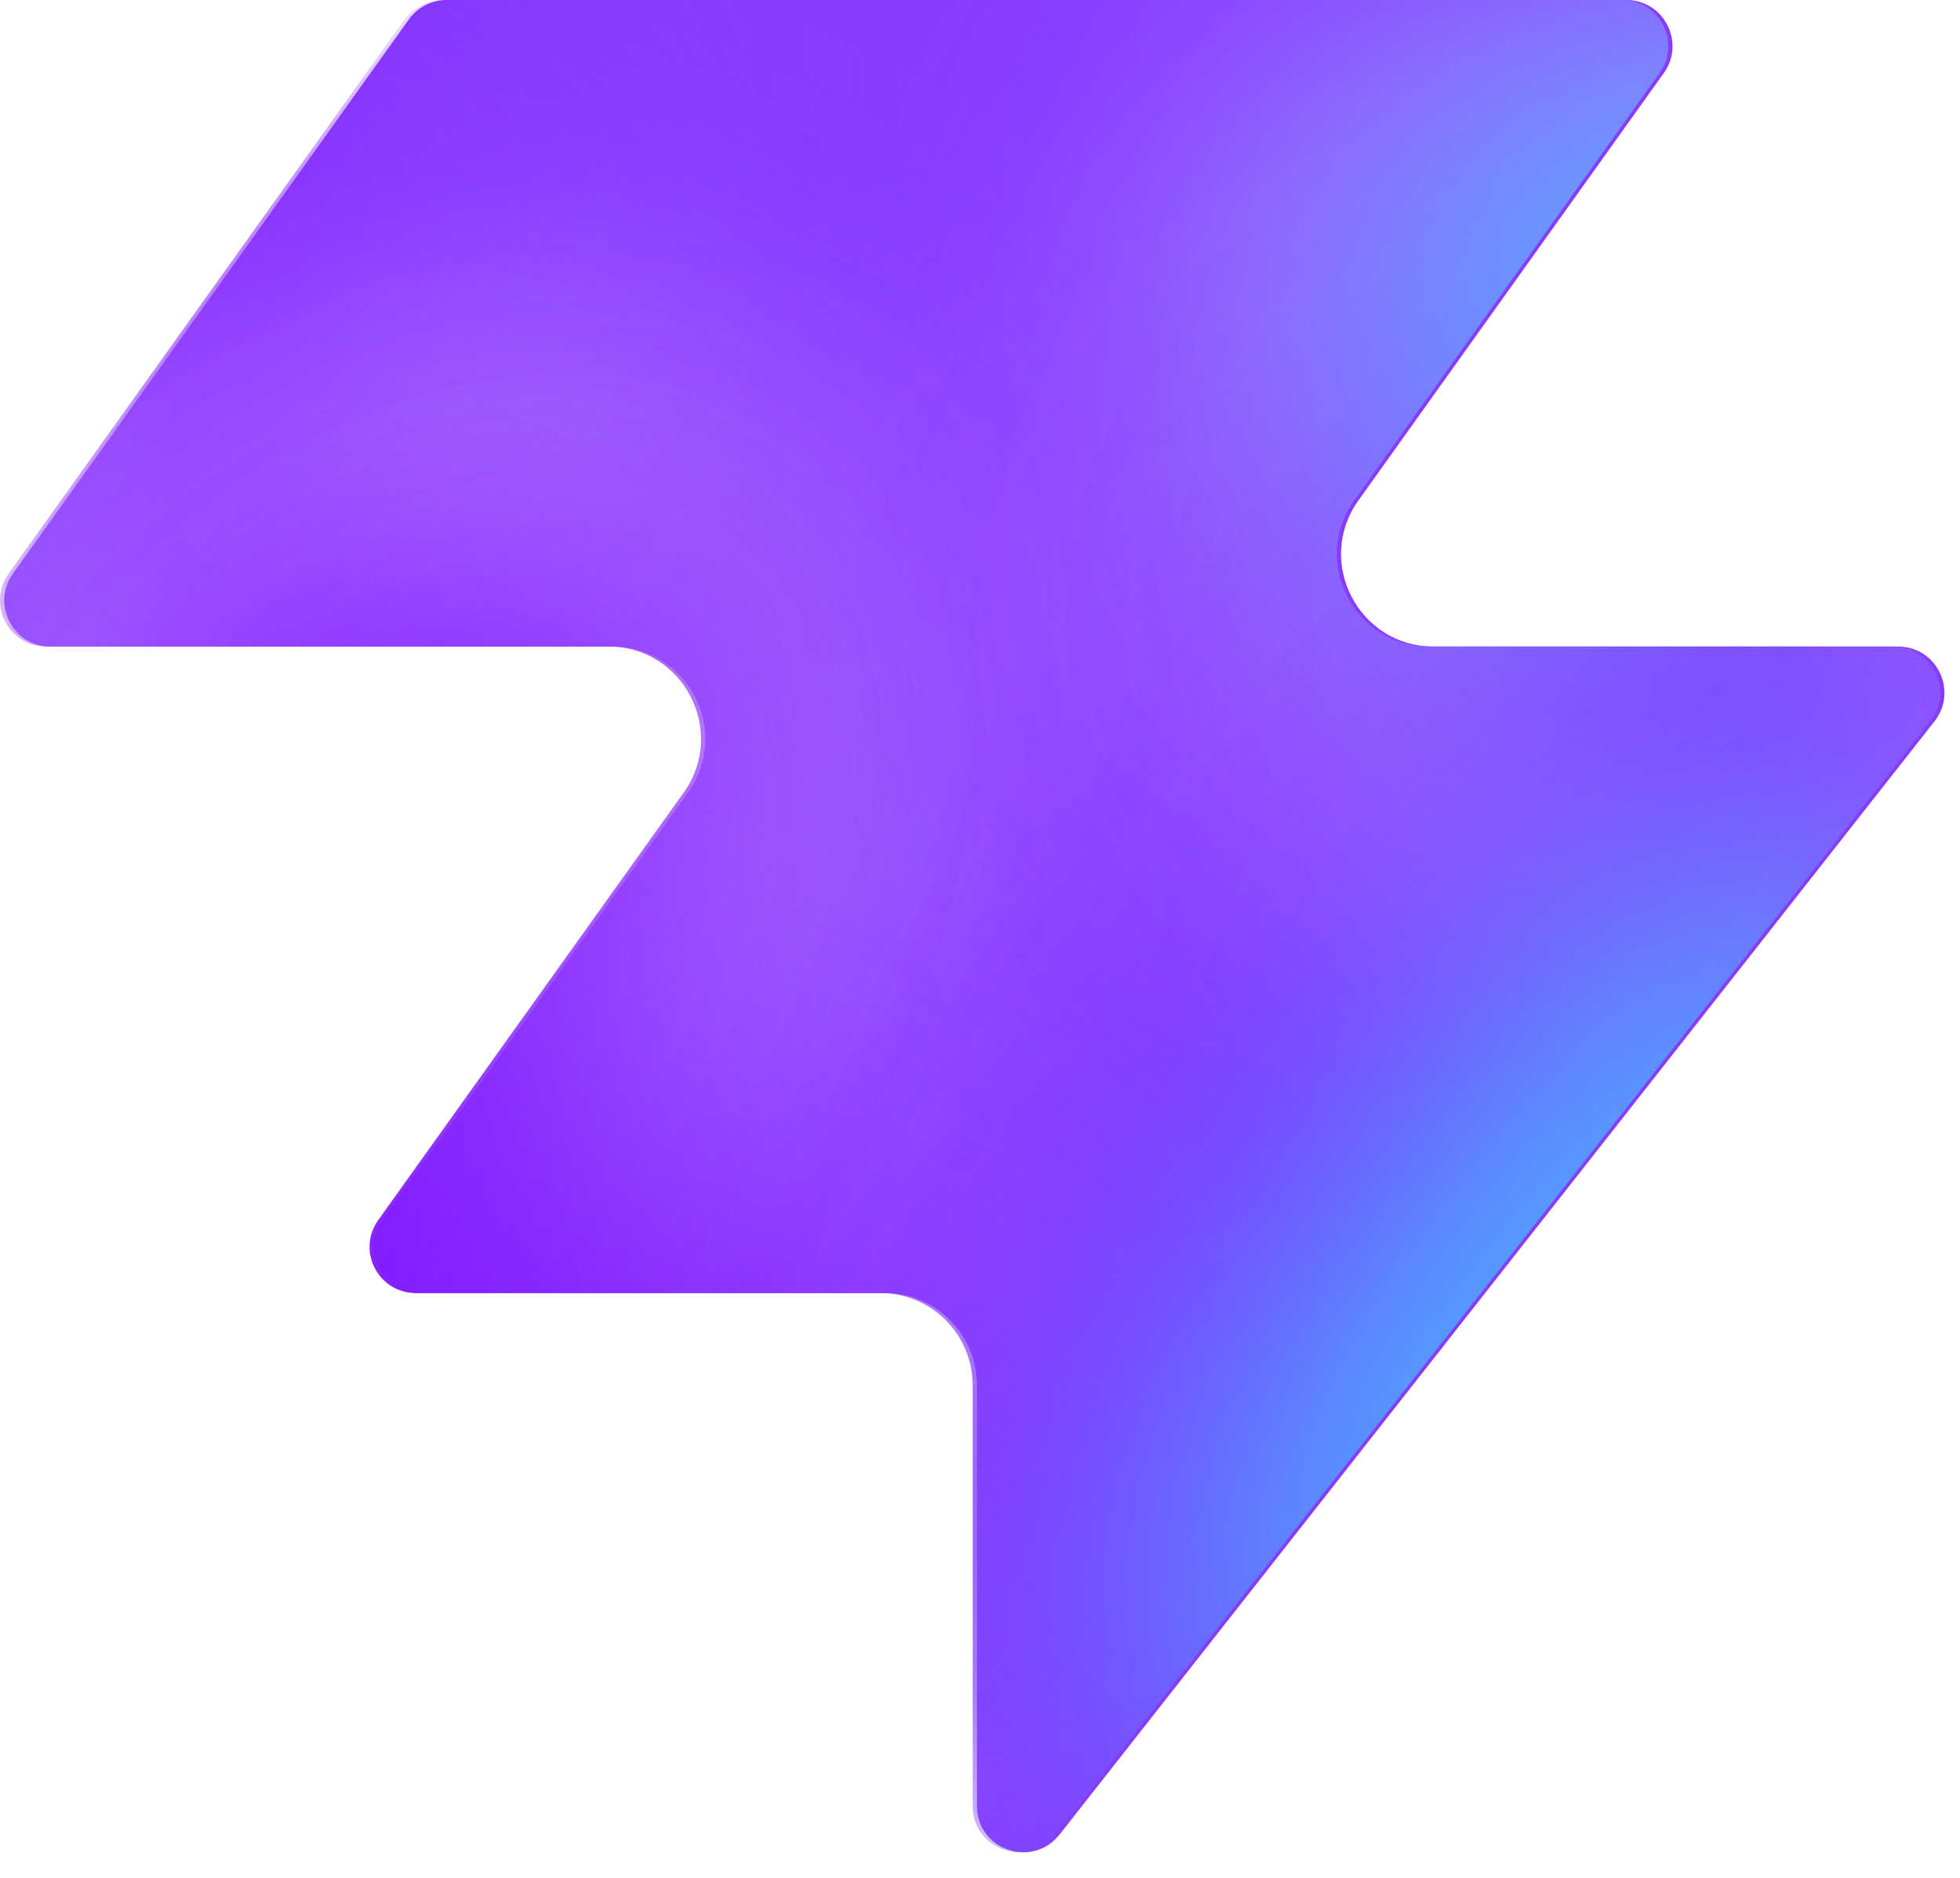
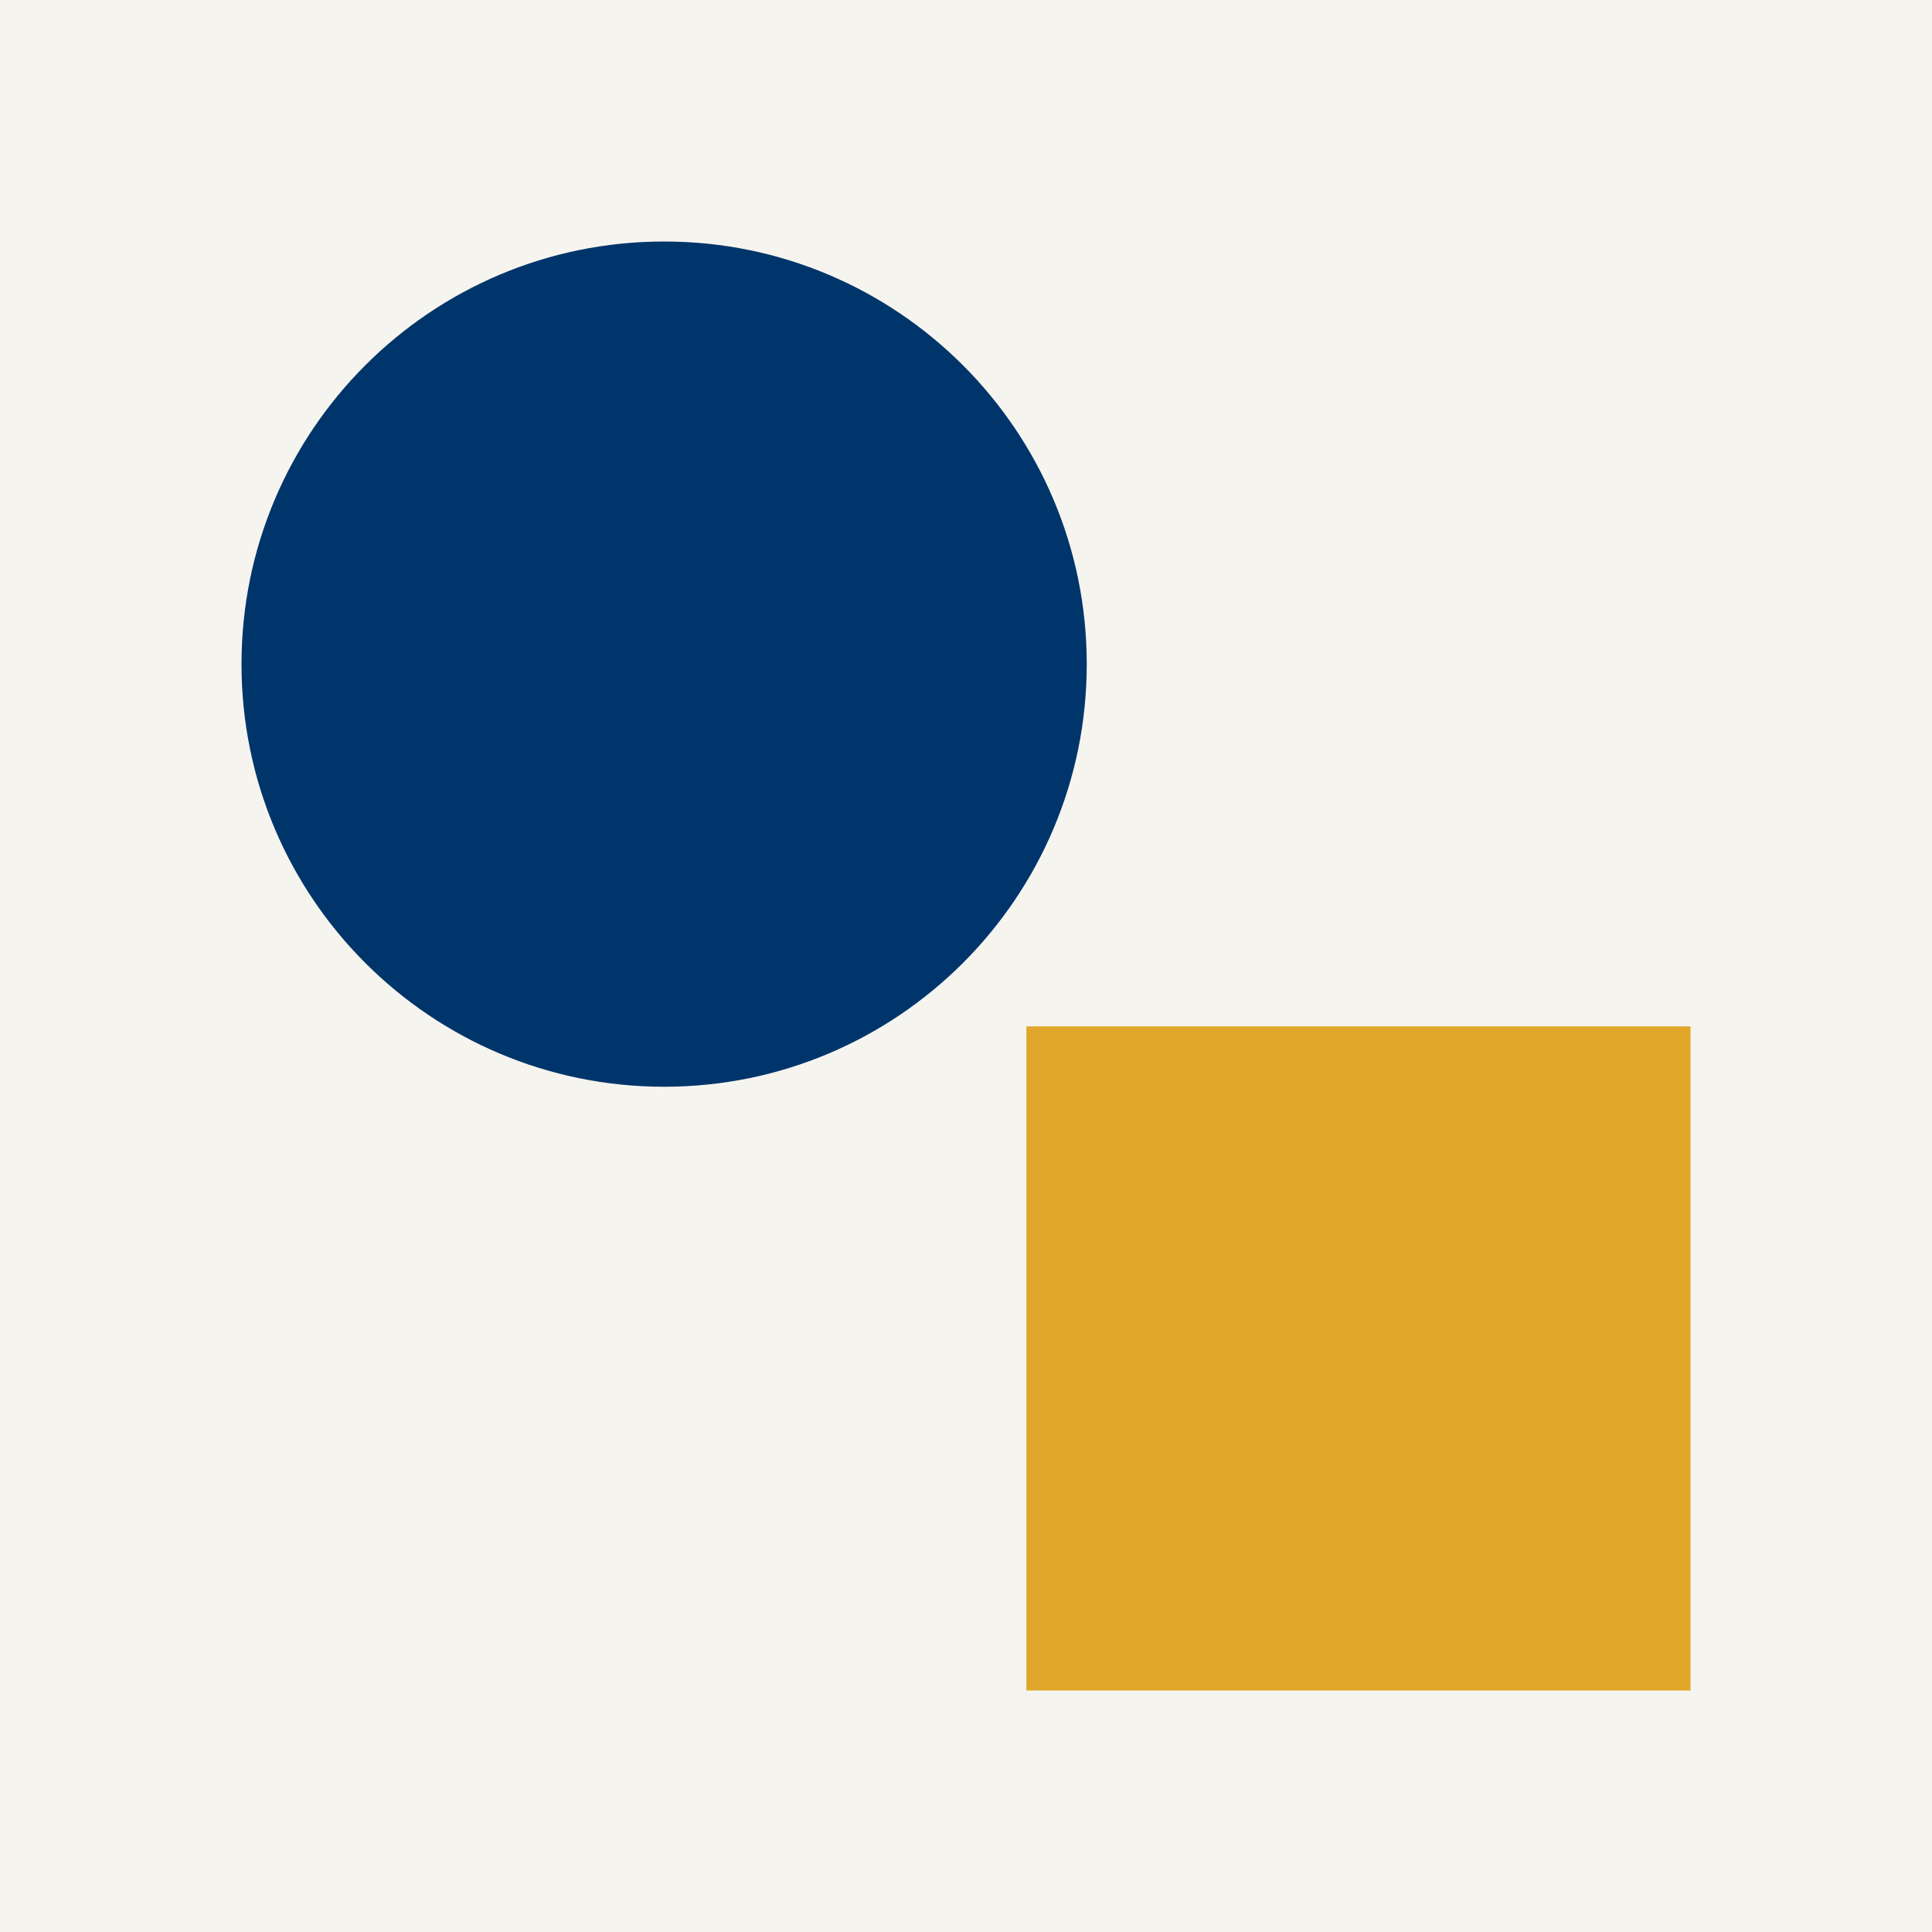
- <svg xmlns="http://www.w3.org/2000/svg" width="48" height="46" fill="none" viewBox="0 0 48 46">
-   <path fill="#863bff" d="M25.946 44.938c-.664.845-2.021.375-2.021-.698V33.937a2.26 2.26 0 0 0-2.262-2.262H10.287c-.92 0-1.456-1.04-.92-1.788l7.48-10.471c1.07-1.497 0-3.578-1.842-3.578H1.237c-.92 0-1.456-1.04-.92-1.788L10.013.474c.214-.297.556-.474.92-.474h28.894c.92 0 1.456 1.04.92 1.788l-7.48 10.471c-1.07 1.498 0 3.579 1.842 3.579h11.377c.943 0 1.473 1.088.89 1.83L25.947 44.94z" style="fill:#863bff;fill:color(display-p3 .525 .23 1);fill-opacity:1" />
-   <mask id="a" width="48" height="46" x="0" y="0" maskUnits="userSpaceOnUse" style="mask-type:alpha">
-     <path fill="#000" d="M25.842 44.938c-.664.844-2.021.375-2.021-.698V33.937a2.26 2.26 0 0 0-2.262-2.262H10.183c-.92 0-1.456-1.04-.92-1.788l7.48-10.471c1.07-1.498 0-3.579-1.842-3.579H1.133c-.92 0-1.456-1.04-.92-1.787L9.91.473c.214-.297.556-.474.92-.474h28.894c.92 0 1.456 1.04.92 1.788l-7.48 10.471c-1.07 1.498 0 3.578 1.842 3.578h11.377c.943 0 1.473 1.088.89 1.832L25.843 44.94z" style="fill:#000;fill-opacity:1" />
-   </mask>
-   <g mask="url(#a)">
-     <g filter="url(#b)">
-       <ellipse cx="5.508" cy="14.704" fill="#ede6ff" rx="5.508" ry="14.704" style="fill:#ede6ff;fill:color(display-p3 .927 .903 1);fill-opacity:1" transform="matrix(.00324 1 1 -.00324 -4.47 31.516)" />
-     </g>
-     <g filter="url(#c)">
-       <ellipse cx="10.399" cy="29.851" fill="#ede6ff" rx="10.399" ry="29.851" style="fill:#ede6ff;fill:color(display-p3 .927 .903 1);fill-opacity:1" transform="matrix(.00324 1 1 -.00324 -39.328 7.883)" />
-     </g>
-     <g filter="url(#d)">
-       <ellipse cx="5.508" cy="30.487" fill="#7e14ff" rx="5.508" ry="30.487" style="fill:#7e14ff;fill:color(display-p3 .492 .077 1);fill-opacity:1" transform="rotate(89.814 -25.913 -14.639)scale(1 -1)" />
-     </g>
-     <g filter="url(#e)">
-       <ellipse cx="5.508" cy="30.599" fill="#7e14ff" rx="5.508" ry="30.599" style="fill:#7e14ff;fill:color(display-p3 .492 .077 1);fill-opacity:1" transform="rotate(89.814 -32.644 -3.334)scale(1 -1)" />
-     </g>
-     <g filter="url(#f)">
-       <ellipse cx="5.508" cy="30.599" fill="#7e14ff" rx="5.508" ry="30.599" style="fill:#7e14ff;fill:color(display-p3 .492 .077 1);fill-opacity:1" transform="matrix(.00324 1 1 -.00324 -34.34 30.47)" />
-     </g>
-     <g filter="url(#g)">
-       <ellipse cx="14.072" cy="22.078" fill="#ede6ff" rx="14.072" ry="22.078" style="fill:#ede6ff;fill:color(display-p3 .927 .903 1);fill-opacity:1" transform="rotate(93.35 24.506 48.493)scale(-1 1)" />
-     </g>
-     <g filter="url(#h)">
-       <ellipse cx="3.47" cy="21.501" fill="#7e14ff" rx="3.47" ry="21.501" style="fill:#7e14ff;fill:color(display-p3 .492 .077 1);fill-opacity:1" transform="rotate(89.009 28.708 47.59)scale(-1 1)" />
-     </g>
-     <g filter="url(#i)">
-       <ellipse cx="3.47" cy="21.501" fill="#7e14ff" rx="3.47" ry="21.501" style="fill:#7e14ff;fill:color(display-p3 .492 .077 1);fill-opacity:1" transform="rotate(89.009 28.708 47.59)scale(-1 1)" />
-     </g>
-     <g filter="url(#j)">
-       <ellipse cx=".387" cy="8.972" fill="#7e14ff" rx="4.407" ry="29.108" style="fill:#7e14ff;fill:color(display-p3 .492 .077 1);fill-opacity:1" transform="rotate(39.51 .387 8.972)" />
-     </g>
-     <g filter="url(#k)">
-       <ellipse cx="47.523" cy="-6.092" fill="#7e14ff" rx="4.407" ry="29.108" style="fill:#7e14ff;fill:color(display-p3 .492 .077 1);fill-opacity:1" transform="rotate(37.892 47.523 -6.092)" />
-     </g>
-     <g filter="url(#l)">
-       <ellipse cx="41.412" cy="6.333" fill="#47bfff" rx="5.971" ry="9.665" style="fill:#47bfff;fill:color(display-p3 .28 .748 1);fill-opacity:1" transform="rotate(37.892 41.412 6.333)" />
-     </g>
-     <g filter="url(#m)">
-       <ellipse cx="-1.879" cy="38.332" fill="#7e14ff" rx="4.407" ry="29.108" style="fill:#7e14ff;fill:color(display-p3 .492 .077 1);fill-opacity:1" transform="rotate(37.892 -1.88 38.332)" />
-     </g>
-     <g filter="url(#n)">
-       <ellipse cx="-1.879" cy="38.332" fill="#7e14ff" rx="4.407" ry="29.108" style="fill:#7e14ff;fill:color(display-p3 .492 .077 1);fill-opacity:1" transform="rotate(37.892 -1.88 38.332)" />
-     </g>
-     <g filter="url(#o)">
-       <ellipse cx="35.651" cy="29.907" fill="#7e14ff" rx="4.407" ry="29.108" style="fill:#7e14ff;fill:color(display-p3 .492 .077 1);fill-opacity:1" transform="rotate(37.892 35.651 29.907)" />
-     </g>
-     <g filter="url(#p)">
-       <ellipse cx="38.418" cy="32.4" fill="#47bfff" rx="5.971" ry="15.297" style="fill:#47bfff;fill:color(display-p3 .28 .748 1);fill-opacity:1" transform="rotate(37.892 38.418 32.4)" />
-     </g>
-   </g>
-   <defs>
-     <filter id="b" width="60.045" height="41.654" x="-19.77" y="16.149" color-interpolation-filters="sRGB" filterUnits="userSpaceOnUse">
-       <feFlood flood-opacity="0" result="BackgroundImageFix" />
-       <feBlend in="SourceGraphic" in2="BackgroundImageFix" result="shape" />
-       <feGaussianBlur result="effect1_foregroundBlur_2002_17158" stdDeviation="7.659" />
-     </filter>
-     <filter id="c" width="90.34" height="51.437" x="-54.613" y="-7.533" color-interpolation-filters="sRGB" filterUnits="userSpaceOnUse">
-       <feFlood flood-opacity="0" result="BackgroundImageFix" />
-       <feBlend in="SourceGraphic" in2="BackgroundImageFix" result="shape" />
-       <feGaussianBlur result="effect1_foregroundBlur_2002_17158" stdDeviation="7.659" />
-     </filter>
-     <filter id="d" width="79.355" height="29.4" x="-49.64" y="2.03" color-interpolation-filters="sRGB" filterUnits="userSpaceOnUse">
-       <feFlood flood-opacity="0" result="BackgroundImageFix" />
-       <feBlend in="SourceGraphic" in2="BackgroundImageFix" result="shape" />
-       <feGaussianBlur result="effect1_foregroundBlur_2002_17158" stdDeviation="4.596" />
-     </filter>
-     <filter id="e" width="79.579" height="29.4" x="-45.045" y="20.029" color-interpolation-filters="sRGB" filterUnits="userSpaceOnUse">
-       <feFlood flood-opacity="0" result="BackgroundImageFix" />
-       <feBlend in="SourceGraphic" in2="BackgroundImageFix" result="shape" />
-       <feGaussianBlur result="effect1_foregroundBlur_2002_17158" stdDeviation="4.596" />
-     </filter>
-     <filter id="f" width="79.579" height="29.4" x="-43.513" y="21.178" color-interpolation-filters="sRGB" filterUnits="userSpaceOnUse">
-       <feFlood flood-opacity="0" result="BackgroundImageFix" />
-       <feBlend in="SourceGraphic" in2="BackgroundImageFix" result="shape" />
-       <feGaussianBlur result="effect1_foregroundBlur_2002_17158" stdDeviation="4.596" />
-     </filter>
-     <filter id="g" width="74.749" height="58.852" x="15.756" y="-17.901" color-interpolation-filters="sRGB" filterUnits="userSpaceOnUse">
-       <feFlood flood-opacity="0" result="BackgroundImageFix" />
-       <feBlend in="SourceGraphic" in2="BackgroundImageFix" result="shape" />
-       <feGaussianBlur result="effect1_foregroundBlur_2002_17158" stdDeviation="7.659" />
-     </filter>
-     <filter id="h" width="61.377" height="25.362" x="23.548" y="2.284" color-interpolation-filters="sRGB" filterUnits="userSpaceOnUse">
-       <feFlood flood-opacity="0" result="BackgroundImageFix" />
-       <feBlend in="SourceGraphic" in2="BackgroundImageFix" result="shape" />
-       <feGaussianBlur result="effect1_foregroundBlur_2002_17158" stdDeviation="4.596" />
-     </filter>
-     <filter id="i" width="61.377" height="25.362" x="23.548" y="2.284" color-interpolation-filters="sRGB" filterUnits="userSpaceOnUse">
-       <feFlood flood-opacity="0" result="BackgroundImageFix" />
-       <feBlend in="SourceGraphic" in2="BackgroundImageFix" result="shape" />
-       <feGaussianBlur result="effect1_foregroundBlur_2002_17158" stdDeviation="4.596" />
-     </filter>
-     <filter id="j" width="56.045" height="63.649" x="-27.636" y="-22.853" color-interpolation-filters="sRGB" filterUnits="userSpaceOnUse">
-       <feFlood flood-opacity="0" result="BackgroundImageFix" />
-       <feBlend in="SourceGraphic" in2="BackgroundImageFix" result="shape" />
-       <feGaussianBlur result="effect1_foregroundBlur_2002_17158" stdDeviation="4.596" />
-     </filter>
-     <filter id="k" width="54.814" height="64.646" x="20.116" y="-38.415" color-interpolation-filters="sRGB" filterUnits="userSpaceOnUse">
-       <feFlood flood-opacity="0" result="BackgroundImageFix" />
-       <feBlend in="SourceGraphic" in2="BackgroundImageFix" result="shape" />
-       <feGaussianBlur result="effect1_foregroundBlur_2002_17158" stdDeviation="4.596" />
-     </filter>
-     <filter id="l" width="33.541" height="35.313" x="24.641" y="-11.323" color-interpolation-filters="sRGB" filterUnits="userSpaceOnUse">
-       <feFlood flood-opacity="0" result="BackgroundImageFix" />
-       <feBlend in="SourceGraphic" in2="BackgroundImageFix" result="shape" />
-       <feGaussianBlur result="effect1_foregroundBlur_2002_17158" stdDeviation="4.596" />
-     </filter>
-     <filter id="m" width="54.814" height="64.646" x="-29.286" y="6.009" color-interpolation-filters="sRGB" filterUnits="userSpaceOnUse">
-       <feFlood flood-opacity="0" result="BackgroundImageFix" />
-       <feBlend in="SourceGraphic" in2="BackgroundImageFix" result="shape" />
-       <feGaussianBlur result="effect1_foregroundBlur_2002_17158" stdDeviation="4.596" />
-     </filter>
-     <filter id="n" width="54.814" height="64.646" x="-29.286" y="6.009" color-interpolation-filters="sRGB" filterUnits="userSpaceOnUse">
-       <feFlood flood-opacity="0" result="BackgroundImageFix" />
-       <feBlend in="SourceGraphic" in2="BackgroundImageFix" result="shape" />
-       <feGaussianBlur result="effect1_foregroundBlur_2002_17158" stdDeviation="4.596" />
-     </filter>
-     <filter id="o" width="54.814" height="64.646" x="8.244" y="-2.416" color-interpolation-filters="sRGB" filterUnits="userSpaceOnUse">
-       <feFlood flood-opacity="0" result="BackgroundImageFix" />
-       <feBlend in="SourceGraphic" in2="BackgroundImageFix" result="shape" />
-       <feGaussianBlur result="effect1_foregroundBlur_2002_17158" stdDeviation="4.596" />
-     </filter>
-     <filter id="p" width="39.409" height="43.623" x="18.713" y="10.588" color-interpolation-filters="sRGB" filterUnits="userSpaceOnUse">
-       <feFlood flood-opacity="0" result="BackgroundImageFix" />
-       <feBlend in="SourceGraphic" in2="BackgroundImageFix" result="shape" />
-       <feGaussianBlur result="effect1_foregroundBlur_2002_17158" stdDeviation="4.596" />
-     </filter>
-   </defs>
+ <svg xmlns="http://www.w3.org/2000/svg" viewBox="0 0 32 32">
+   <rect width="32" height="32" fill="#f6f4ef" />
+   <circle cx="11" cy="11" r="7" fill="#00356b" />
+   <rect x="17" y="17" width="11" height="11" fill="#e1a72b" />
</svg>
